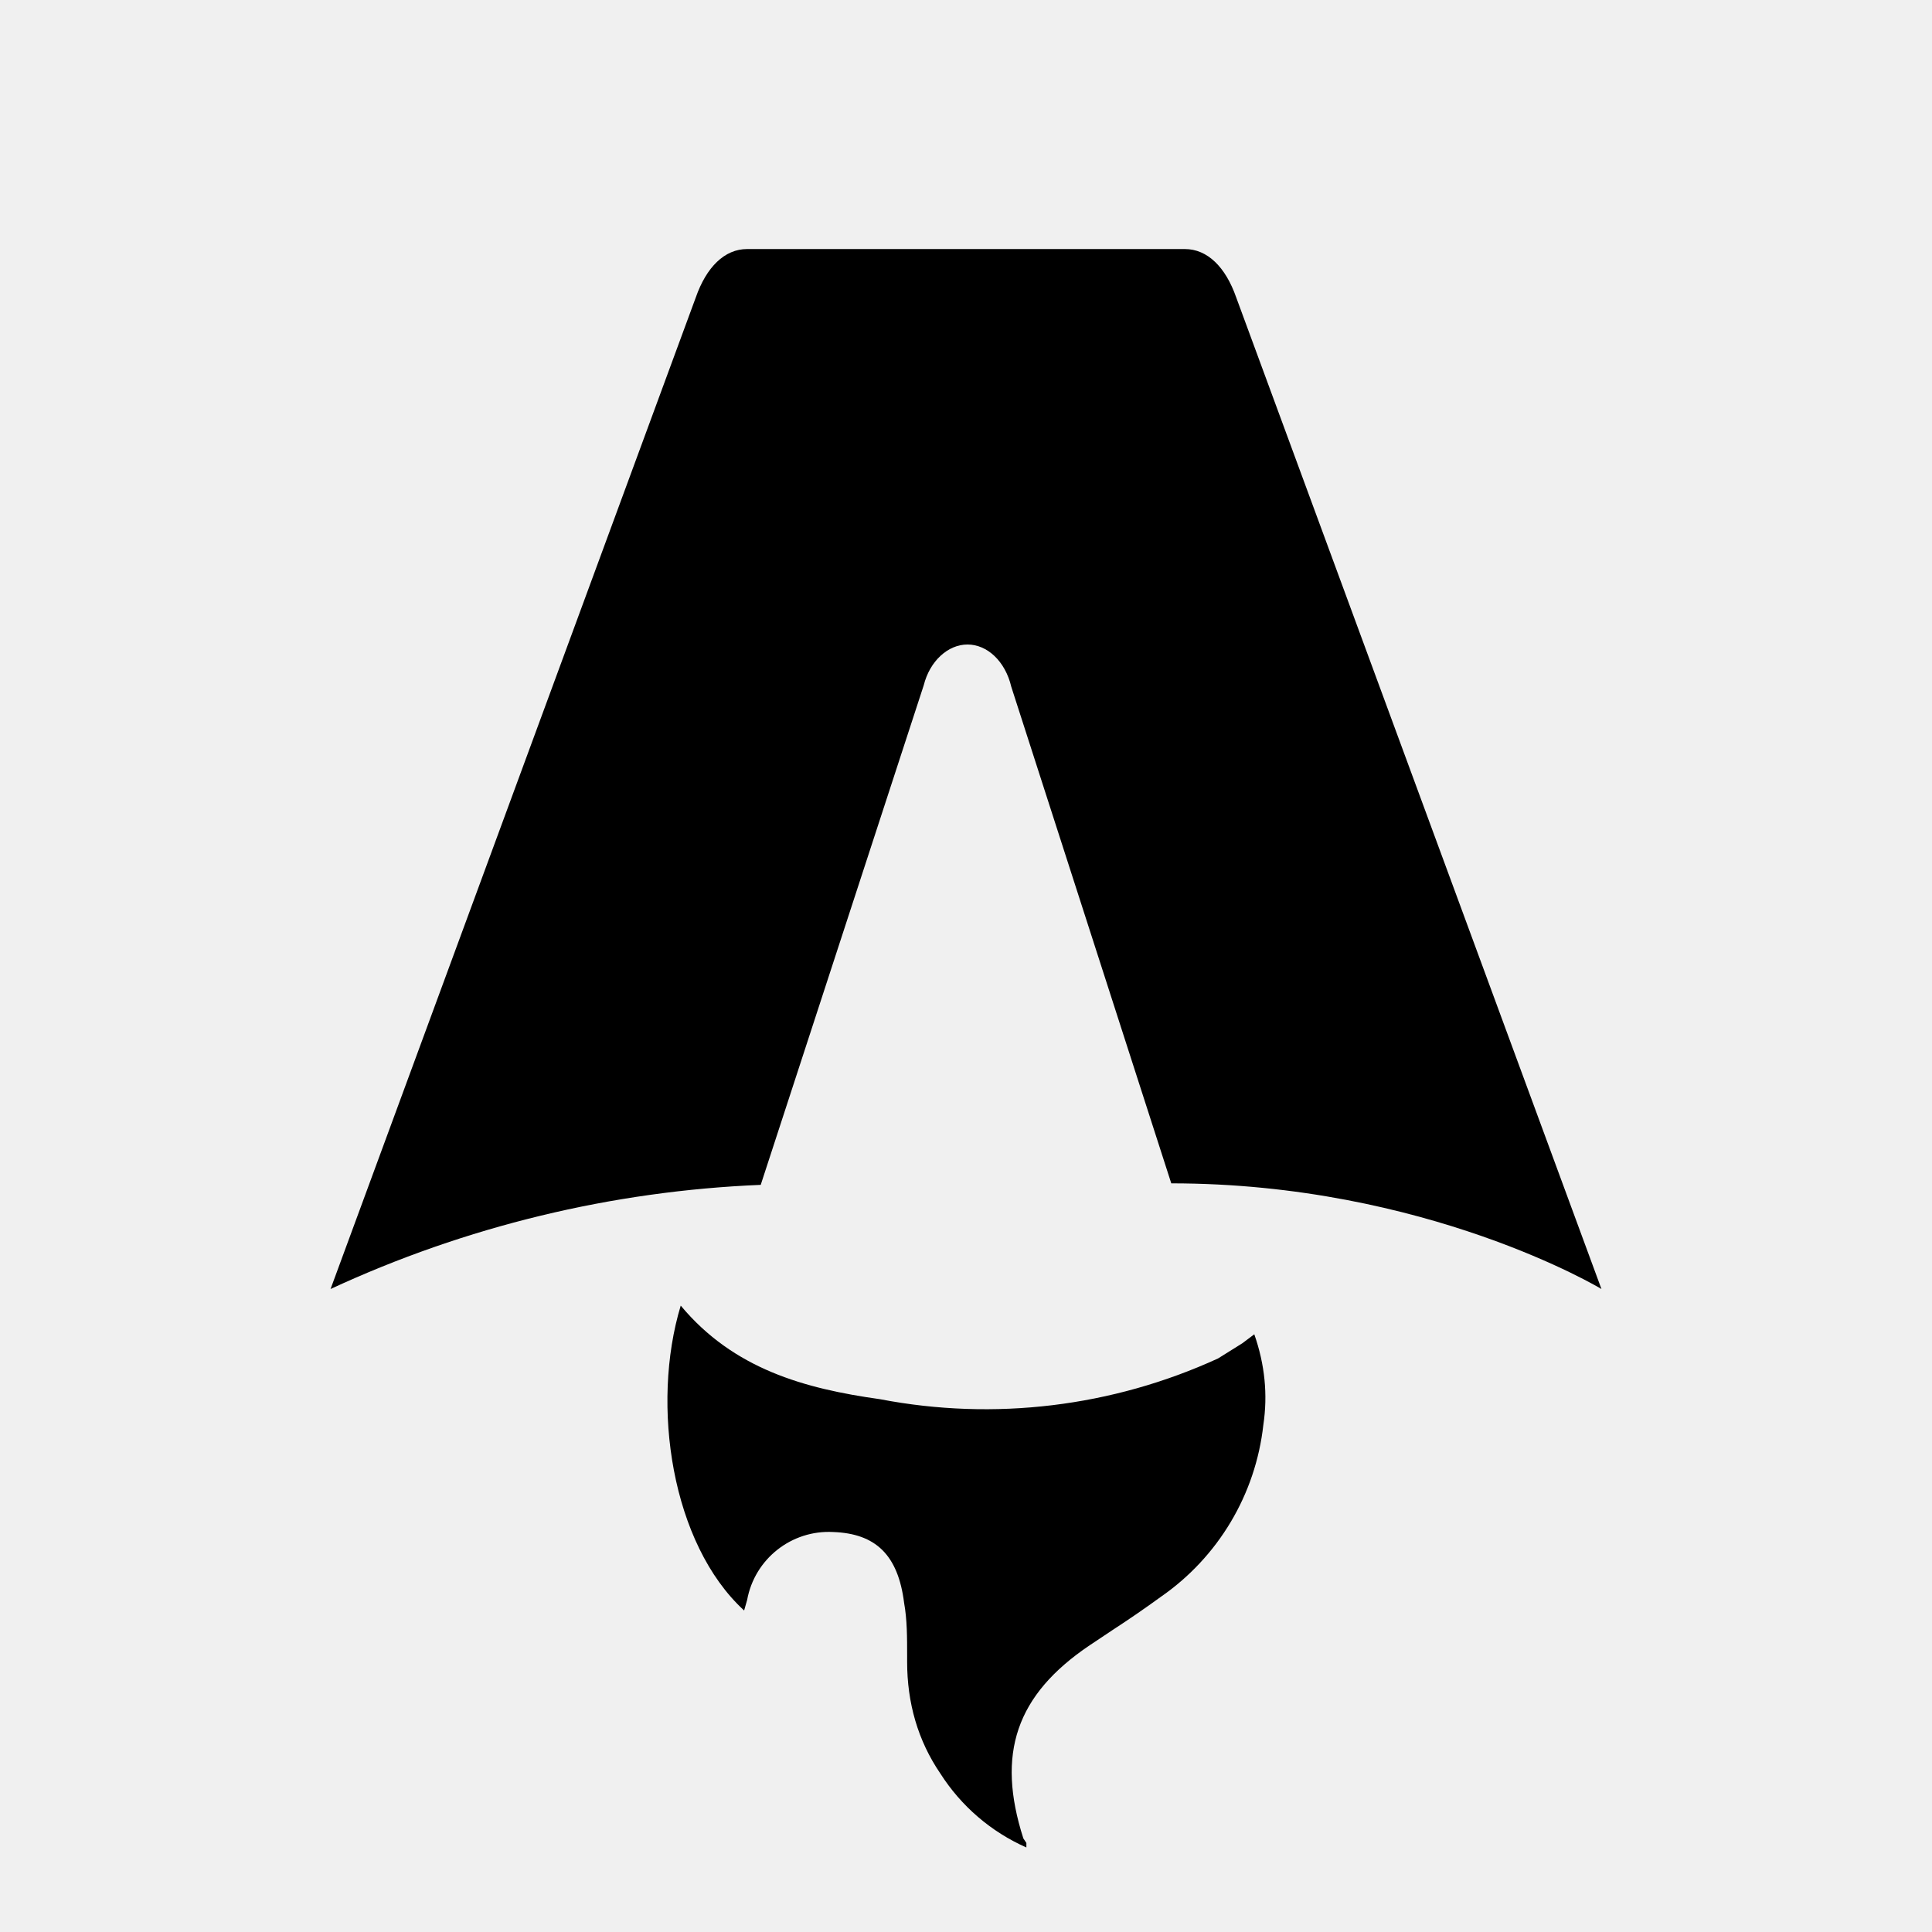
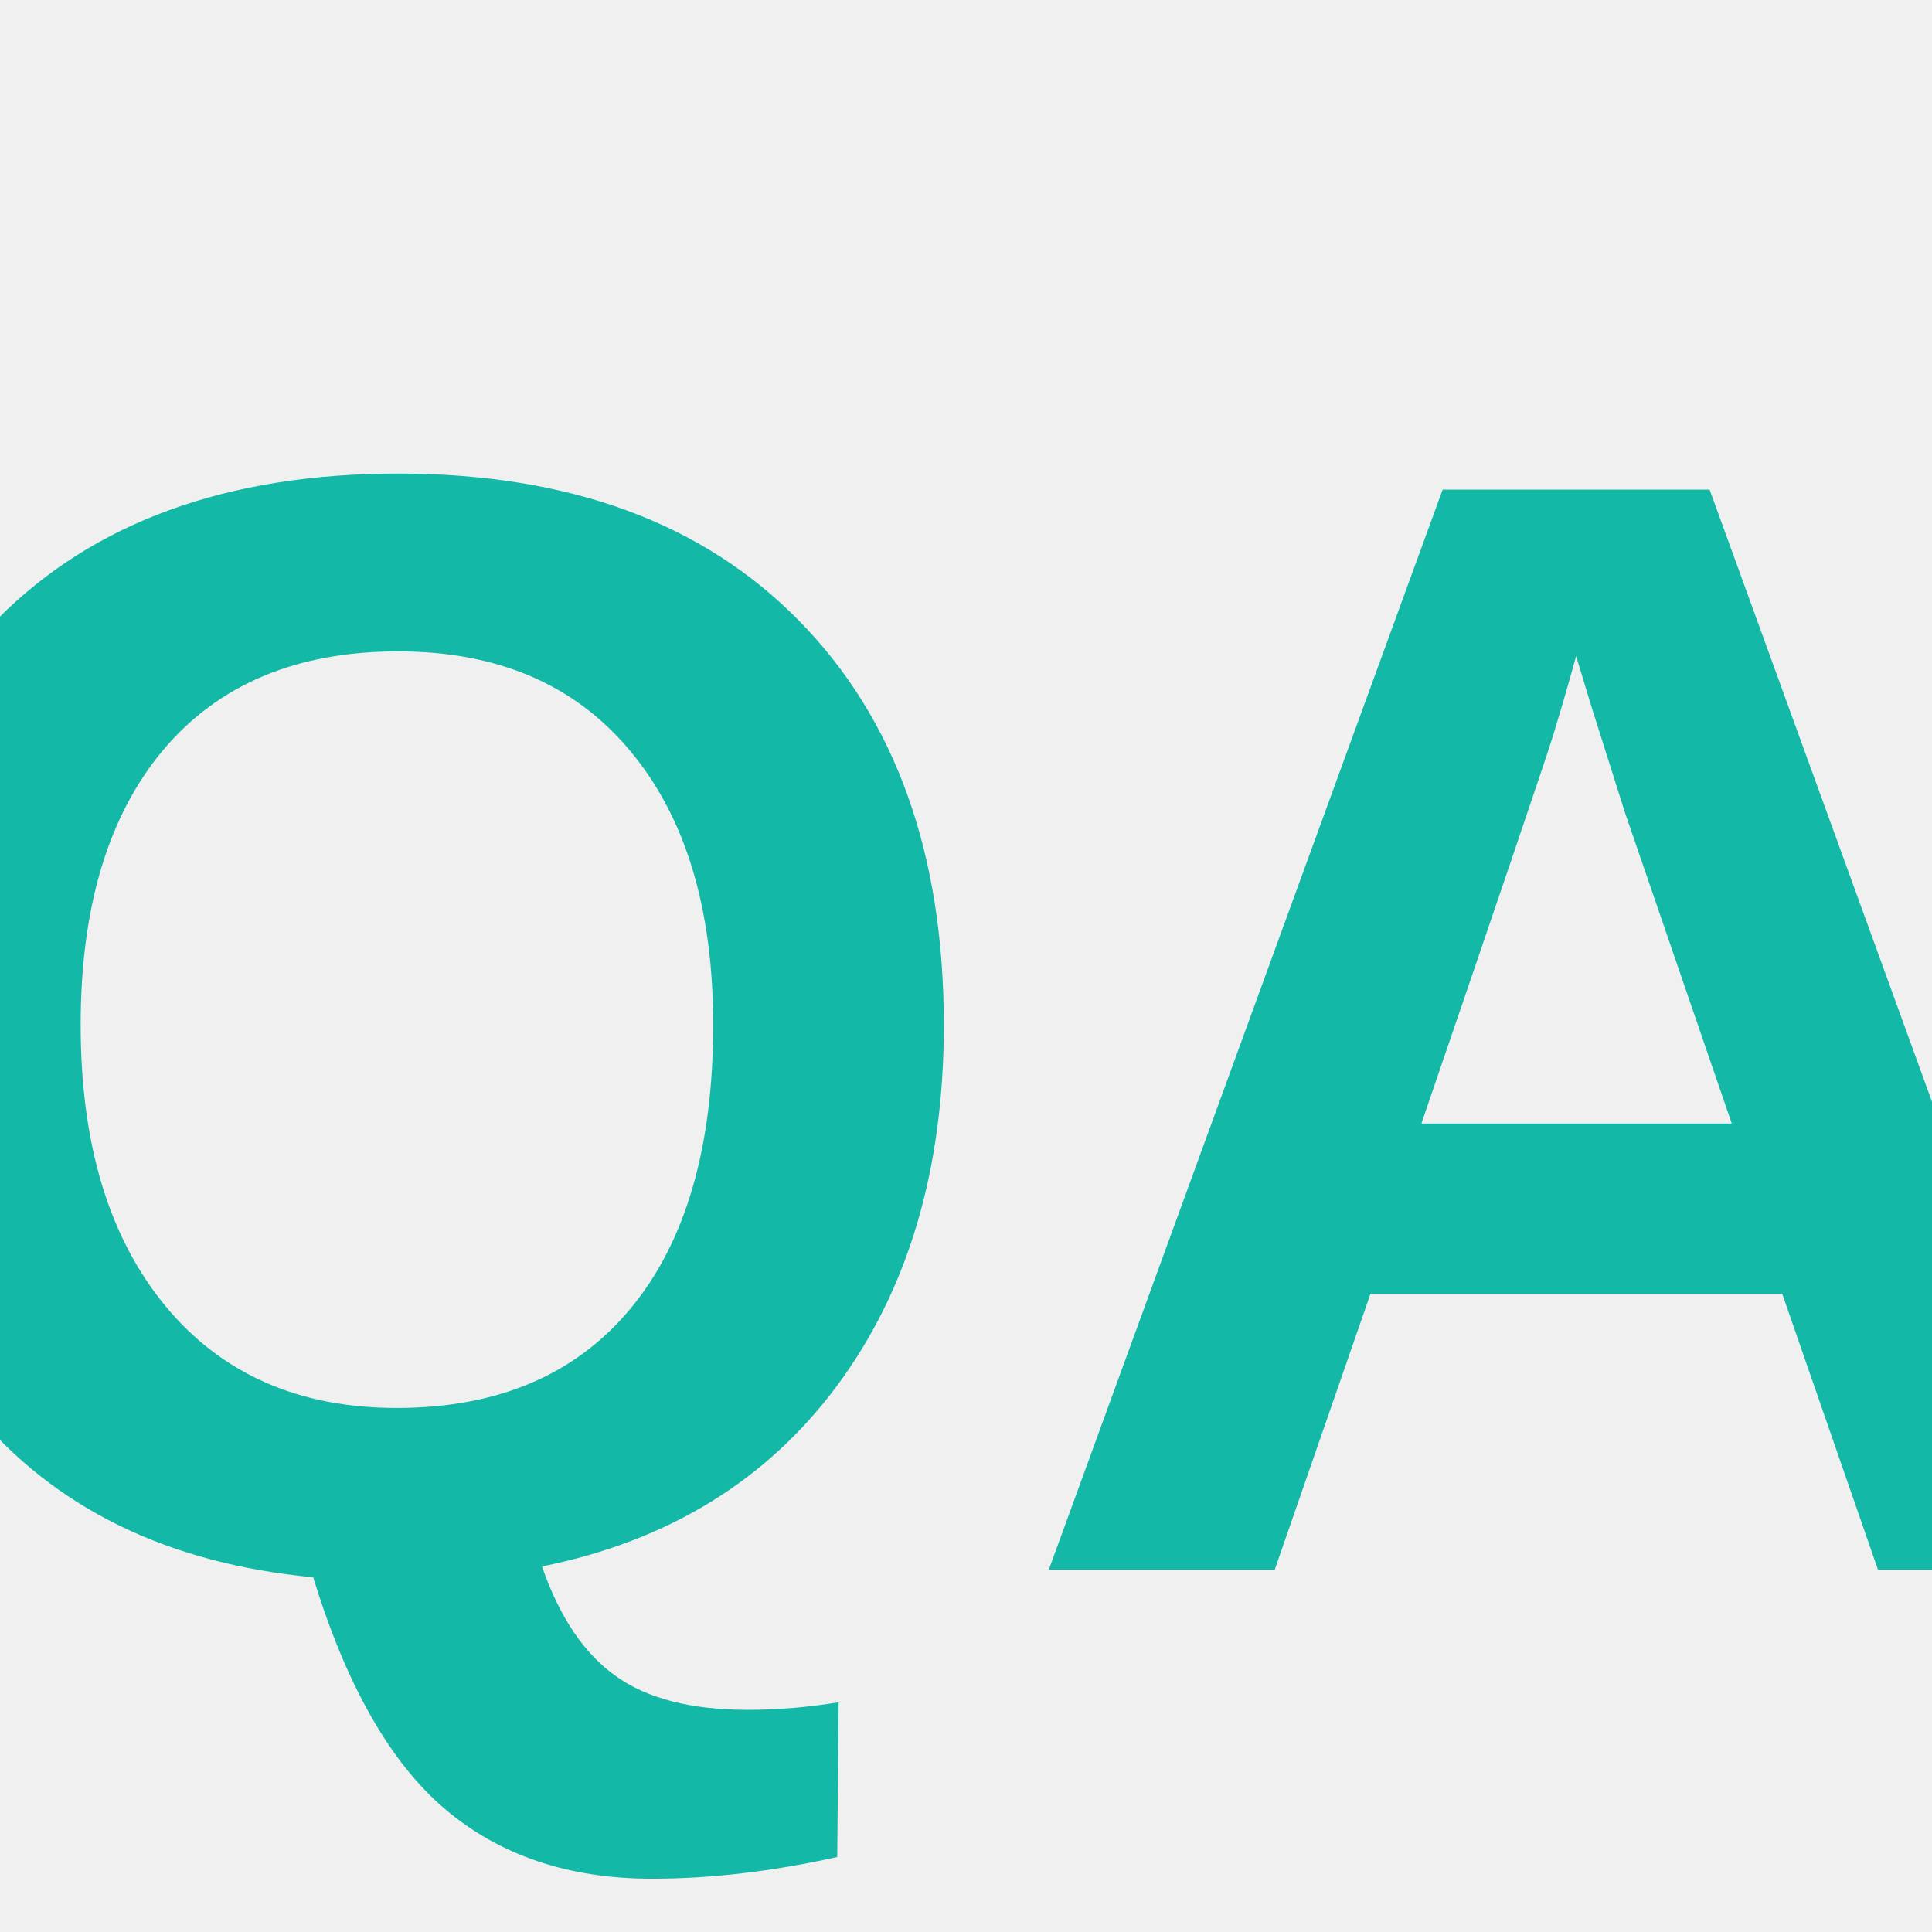
- <svg xmlns="http://www.w3.org/2000/svg" fill="none" viewBox="0 0 128 128">
-   <path d="M50.4 78.5a75.1 75.1 0 0 0-28.5 6.9l24.2-65.7c.7-2 1.9-3.2 3.4-3.2h29c1.5 0 2.7 1.2 3.4 3.2l24.2 65.7s-11.6-7-28.5-7L67 45.5c-.4-1.7-1.6-2.8-2.9-2.8-1.3 0-2.5 1.1-2.9 2.7L50.4 78.5Zm-1.1 28.2Zm-4.2-20.2c-2 6.6-.6 15.8 4.2 20.2a17.5 17.5 0 0 1 .2-.7 5.5 5.5 0 0 1 5.7-4.5c2.8.1 4.3 1.5 4.7 4.7.2 1.1.2 2.3.2 3.5v.4c0 2.7.7 5.2 2.2 7.4a13 13 0 0 0 5.7 4.9v-.3l-.2-.3c-1.8-5.6-.5-9.5 4.4-12.8l1.5-1a73 73 0 0 0 3.2-2.2 16 16 0 0 0 6.8-11.4c.3-2 .1-4-.6-6l-.8.6-1.6 1a37 37 0 0 1-22.4 2.7c-5-.7-9.7-2-13.2-6.2Z" />
-   <style>
-         path { fill: #000; }
-         @media (prefers-color-scheme: dark) {
-             path { fill: #FFF; }
-         }
-     </style>
+ <svg xmlns="http://www.w3.org/2000/svg" viewBox="0 0 64 64" width="64" height="64">
+   <text x="50%" y="52" text-anchor="middle" font-family="Arial, Helvetica, sans-serif" font-weight="bold" font-size="52" fill="#14b8a6">QA</text>
</svg>
